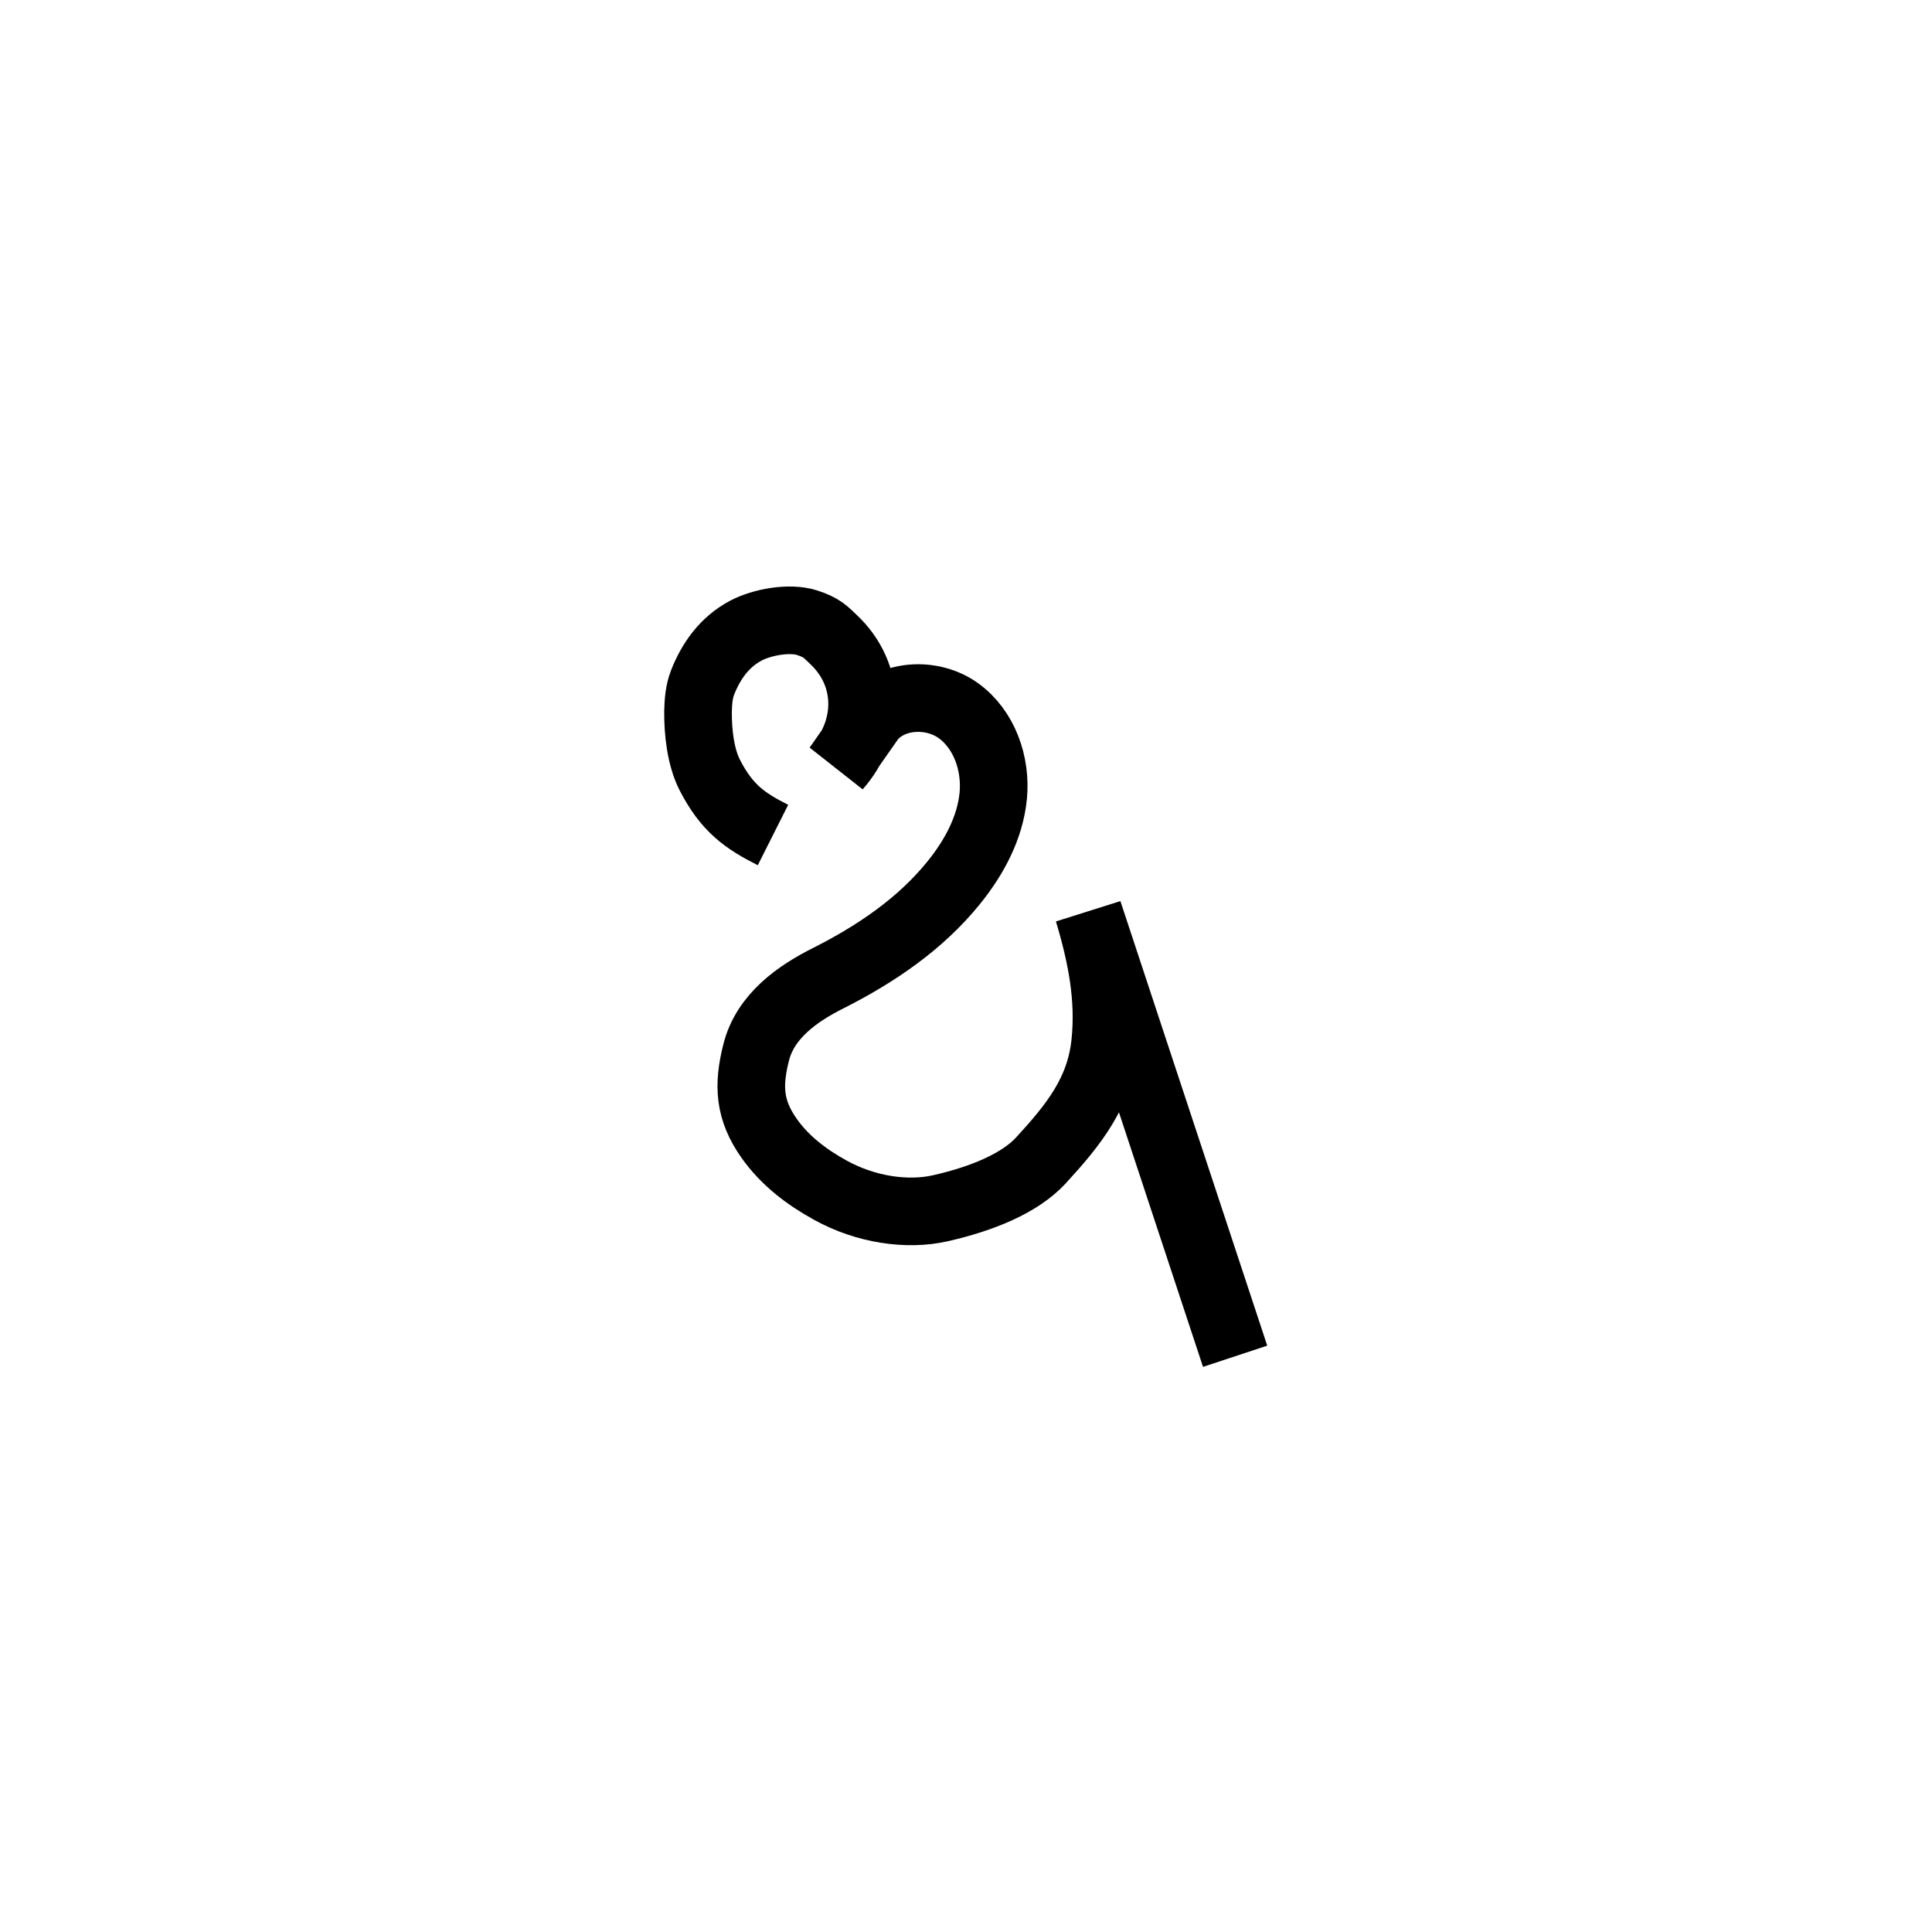
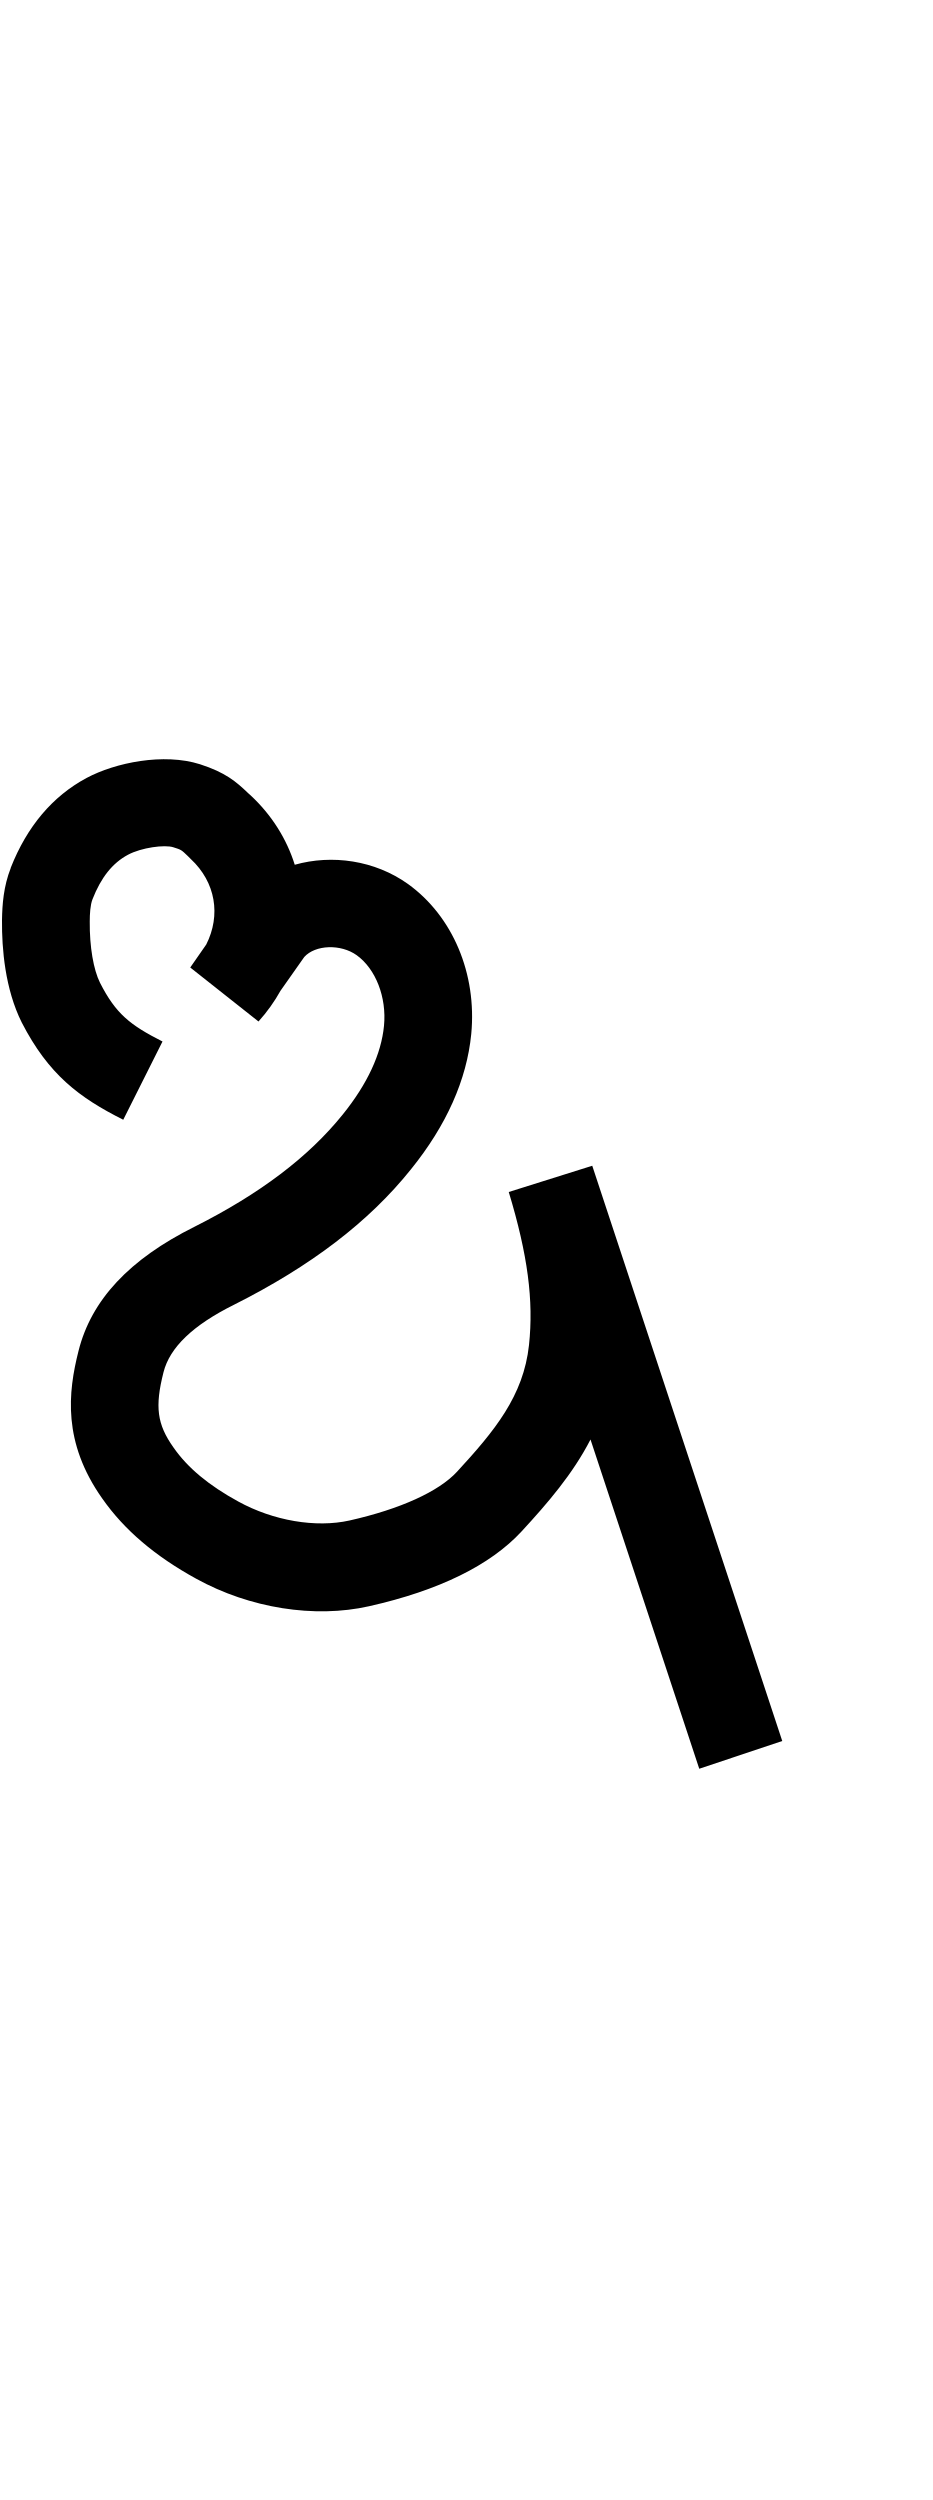
- <svg xmlns="http://www.w3.org/2000/svg" version="1.1" id="Layer_1" x="0px" y="0px" viewBox="0 0 1000 1000" style="enable-background:new 0 0 1000 1000;" xml:space="preserve">
+ <svg xmlns="http://www.w3.org/2000/svg" version="1.1" id="Layer_1" x="0px" y="0px" viewBox="0 0 373 1000" style="enable-background:new 0 0 373 1000;" xml:space="preserve">
  <style type="text/css">
	.st0{display:none;}
- 	.st1{fill:none;stroke:#000000;stroke-width:35;stroke-miterlimit:10;}
</style>
  <g id="Guide">
</g>
  <g id="Layer_3" class="st0">
</g>
  <g id="Layer_4">
-     <path id="XMLID_5_" class="st1" d="M639.3,702l-76-230.1c6.8,22.6,11.2,44.7,8.7,68.1c-2.7,25.3-16.2,42.1-33.3,60.7   c-10.9,11.8-30.4,19.8-52,24.7c-17.2,3.9-38.7,0.7-56.8-9.3c-12.4-6.8-23.7-15.4-31.8-26.9c-10.3-14.6-11.1-27.2-6.7-44.5   c4.7-18.7,21.3-30.4,37.3-38.4c24.6-12.4,47.9-28.2,65.1-49.6c10.4-12.9,18.7-28.2,20.3-44.8s-4.6-34.4-18.1-44.1   s-34.6-8.7-45.1,4.2l-17.5,25c17.2-19.5,17.7-47.7-2.2-66.2c-4-3.8-5.8-6-13.5-8.5c-9.1-2.9-23.4-0.3-31.8,4.2   c-10.8,5.8-17.8,15.4-22.3,26.9c-1.8,4.7-2.2,9.9-2.3,14.9c-0.1,10.5,1.3,23.4,6,32.7c8.8,17.2,18.1,23.8,32.8,31.2" />
+     <path d="M279.7,707.5l-43.5-131.7c-7.1,13.8-17.1,25.4-27.6,36.8c-12.5,13.5-33,23.6-61,29.9c-21.8,4.9-47.7,0.8-69.1-11   c-16.4-9-28.8-19.5-37.6-32.1C25,576.9,27.2,557,31.4,540.4c5.1-20.4,20.3-36.7,46.4-49.7c26.2-13.2,45.6-27.9,59.3-44.9   c9.9-12.3,15.4-24.2,16.5-35.5c1.1-11.4-3.3-22.7-10.9-28.2c-6.4-4.6-16.6-4.2-21,0.7l-9.5,13.5c-2.4,4.3-5.3,8.4-8.8,12.3   L76.1,387l6.4-9.2c5.9-11.7,3.8-24.9-6.2-34.2l-1.2-1.2c-2.6-2.5-2.6-2.5-5.8-3.5c-3.4-1.1-12.7,0.1-18.1,3   c-6.2,3.3-10.8,9.1-14.2,17.8c-0.9,2.3-1.1,5.9-1.1,8.9c-0.1,10.1,1.5,19.3,4.1,24.5C46.3,405.5,52,410,65,416.6l-15.7,31.3   C31.6,439,19.4,429.8,8.7,409c-6.7-13.4-8-29.6-7.9-40.8l0-0.2c0.1-6.2,0.6-13.4,3.5-20.8l0-0.1c6.5-16.5,16.7-28.6,30.3-35.9   c11.6-6.2,30.9-10.1,45.4-5.5c10.2,3.3,14.4,6.9,19.3,11.6l0.9,0.8c8.6,8,14.5,17.6,17.7,27.8c14.9-4.2,32-1.8,45.3,7.7   c17.9,12.9,27.6,35.9,25.3,60c-1.8,18.3-9.9,36.5-24.1,54.1c-16.8,21-40,38.7-70.8,54.2c-16.5,8.2-25.7,17.1-28.2,27   c-3.5,13.8-2.6,20.8,4,30.1c5.7,8.2,14.2,15.2,25.9,21.6c14,7.7,31,10.6,44.5,7.6c20.4-4.6,35.7-11.6,43-19.5   c15-16.3,26.6-30.3,28.8-50.7c1.9-17.8-0.5-36.1-8.1-61.2l33.4-10.5l76,230.1L279.7,707.5z" />
  </g>
</svg>
